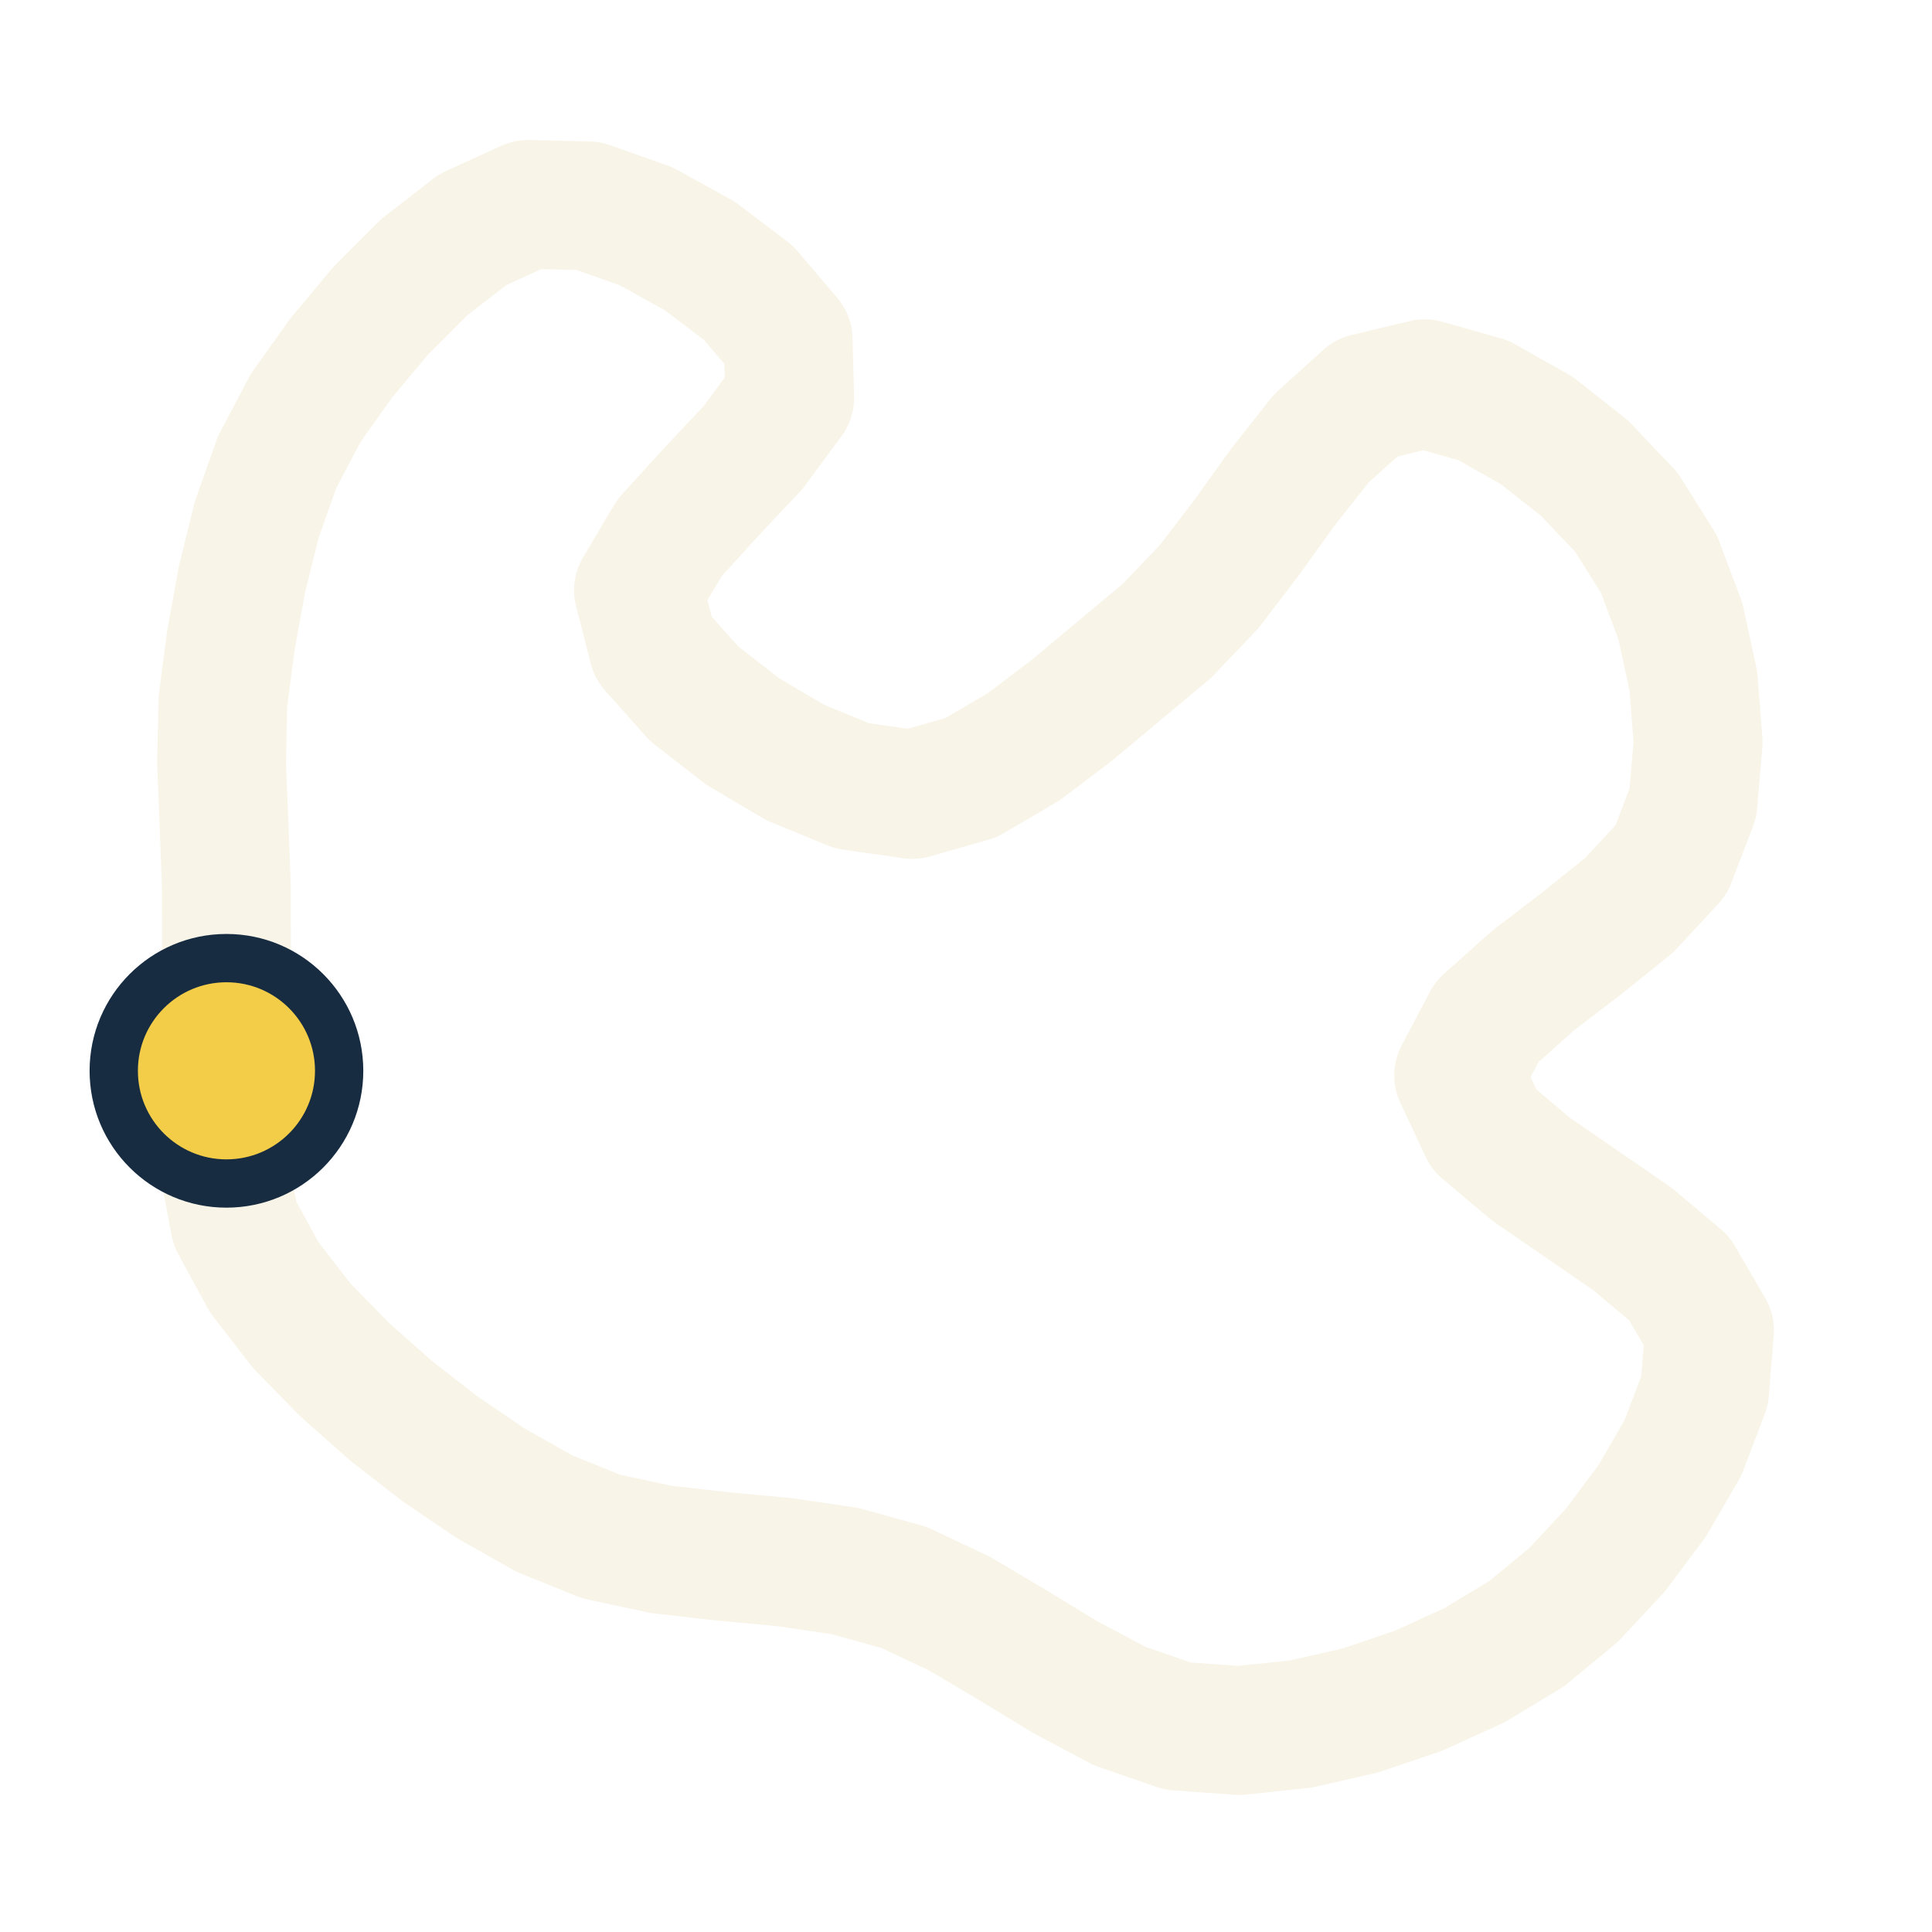
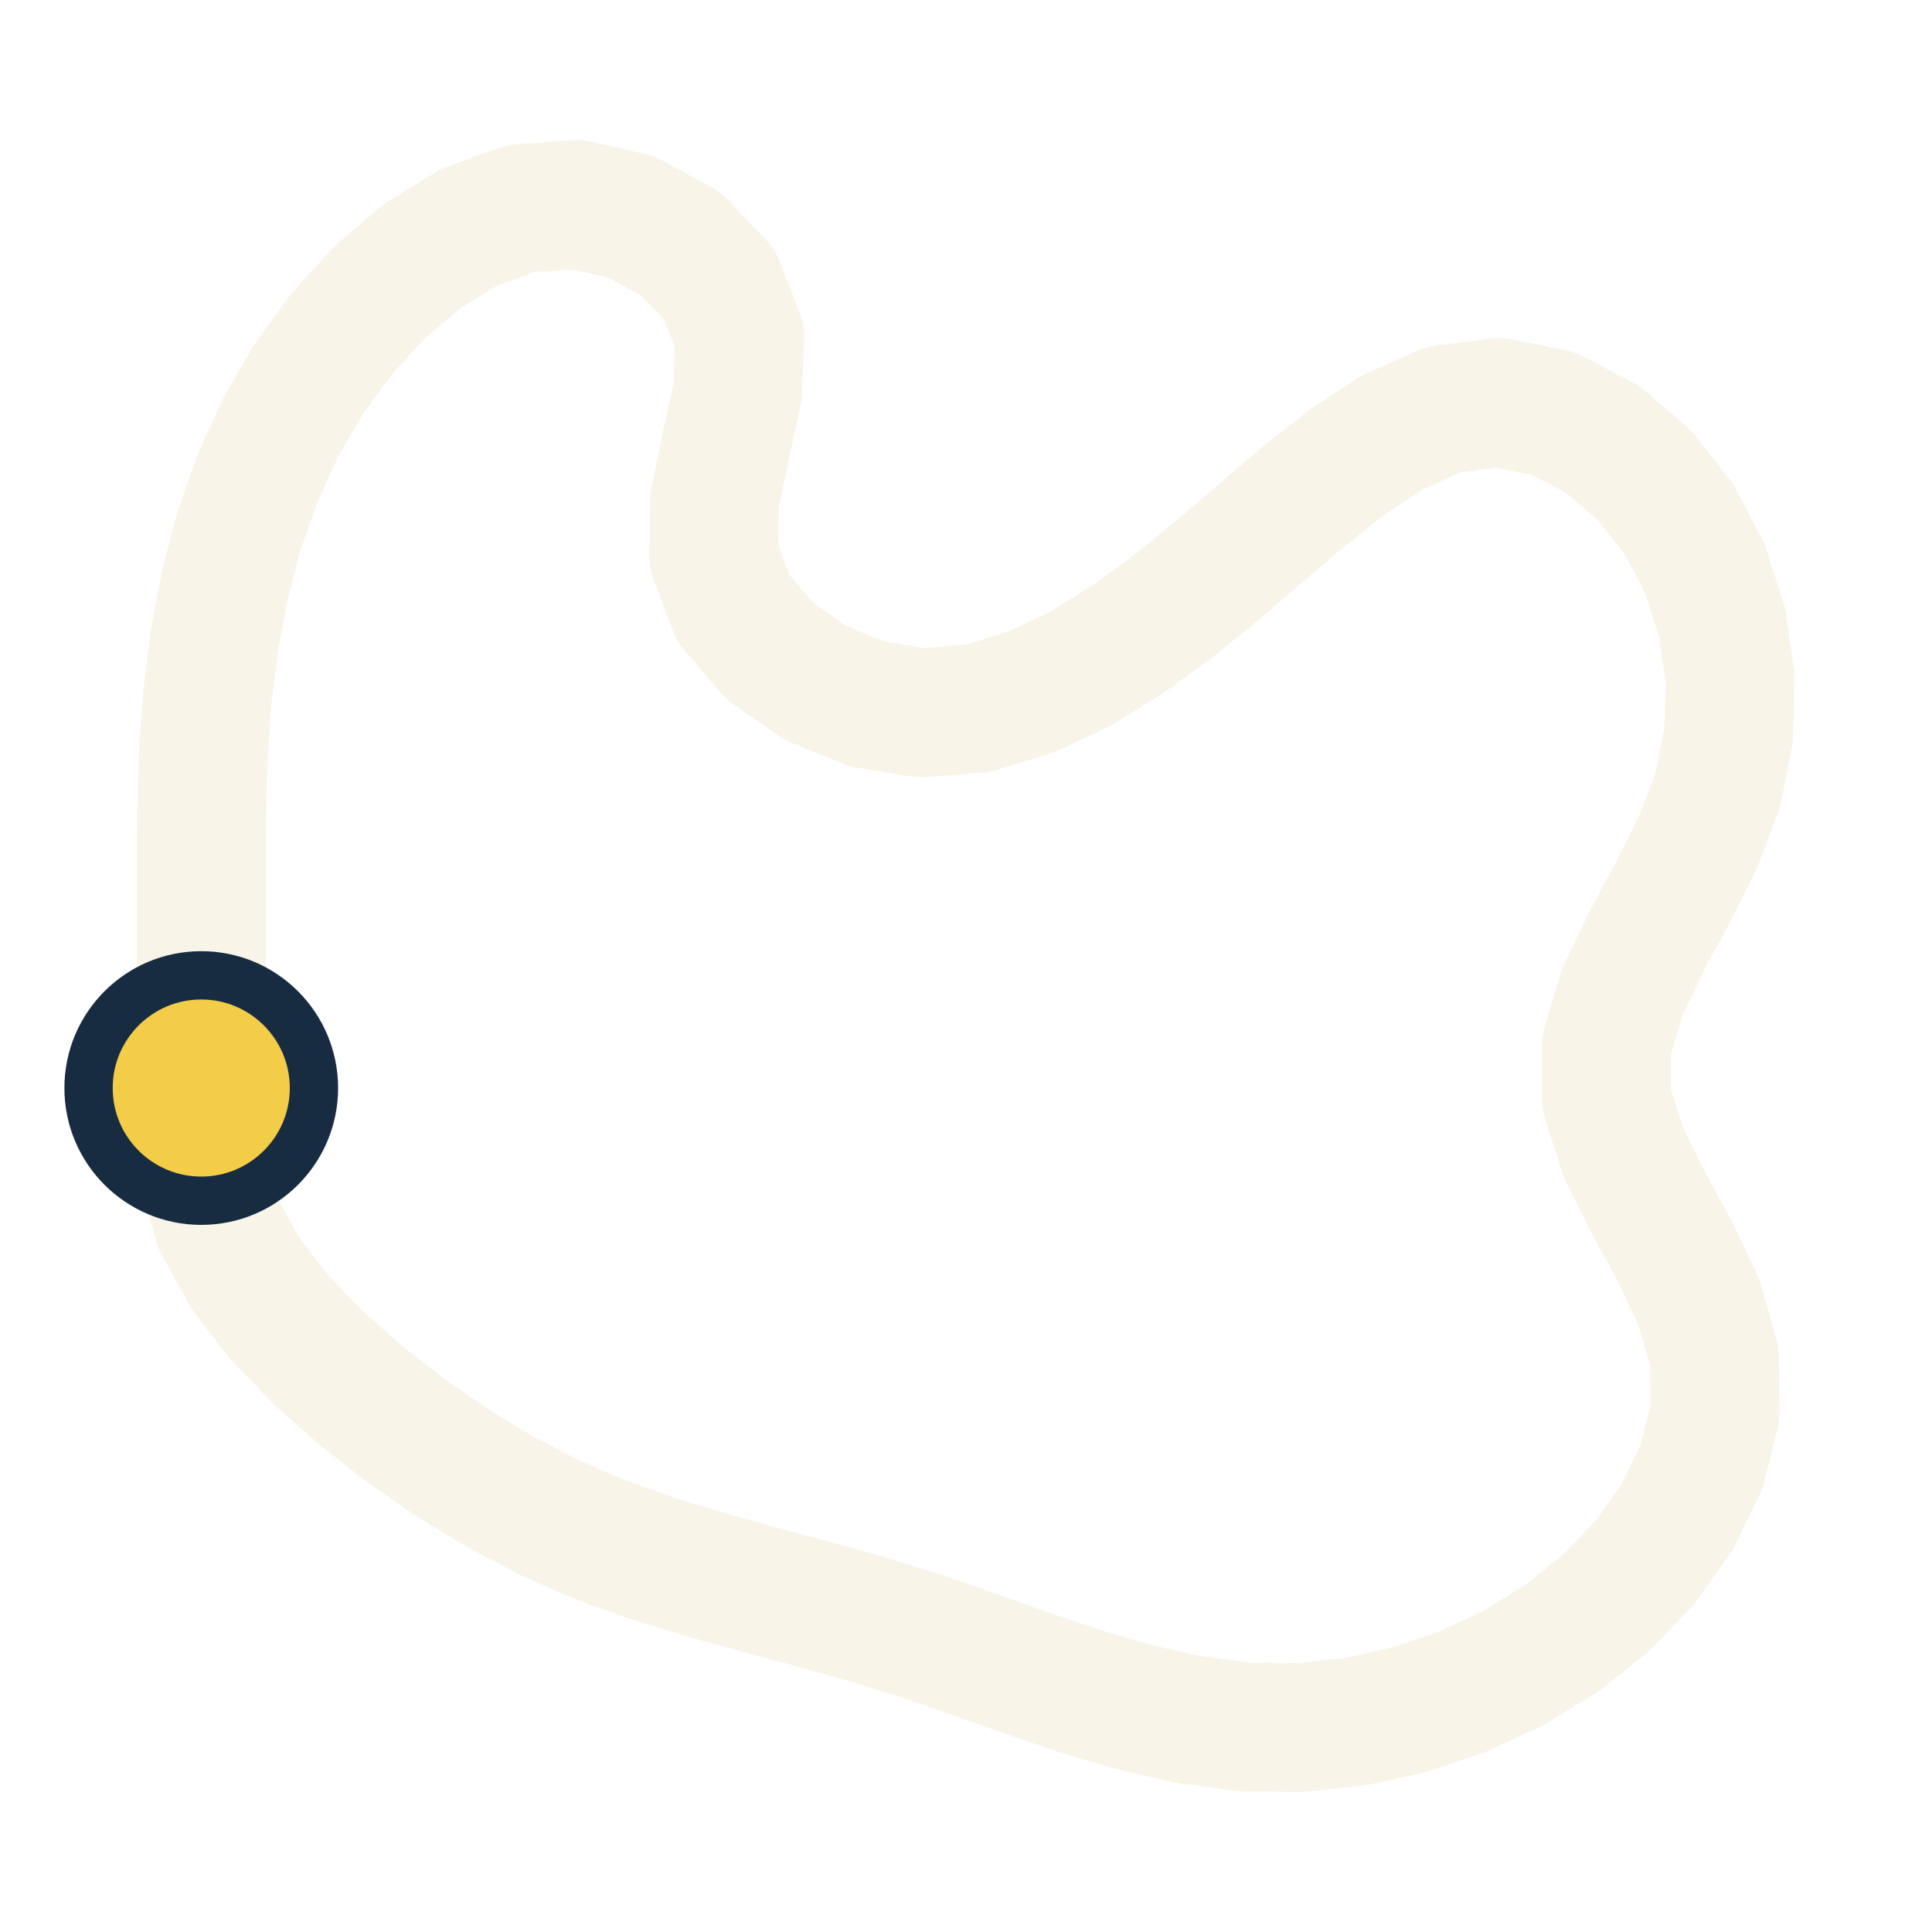
<svg xmlns="http://www.w3.org/2000/svg" width="64" height="64" viewBox="0 0 24 24">
  <g fill="none" stroke="#F8F4E8" stroke-width="1.6" stroke-linecap="round" stroke-linejoin="round">
-     <path d="M2.813,13.302 L2.813,12.537 L2.813,11.771 L2.812,11.006 L2.783,10.242 L2.752,9.477 L2.769,8.712 L2.868,7.954 L3.005,7.201 L3.188,6.459 L3.443,5.739 L3.799,5.064 L4.242,4.443 L4.731,3.858 L5.269,3.320 L5.870,2.854 L6.558,2.539 L7.310,2.557 L8.026,2.811 L8.692,3.179 L9.299,3.639 L9.791,4.218 L9.810,4.942 L9.357,5.557 L8.833,6.114 L8.319,6.679 L7.931,7.332 L8.114,8.046 L8.620,8.615 L9.222,9.084 L9.879,9.472 L10.583,9.762 L11.333,9.869 L12.062,9.661 L12.718,9.276 L13.325,8.816 L13.911,8.325 L14.498,7.835 L15.025,7.282 L15.489,6.674 L15.936,6.052 L16.409,5.452 L16.974,4.940 L17.699,4.767 L18.427,4.973 L19.088,5.346 L19.683,5.815 L20.205,6.365 L20.608,7.007 L20.875,7.718 L21.036,8.461 L21.095,9.220 L21.030,9.978 L20.759,10.684 L20.241,11.242 L19.646,11.721 L19.039,12.185 L18.470,12.695 L18.120,13.359 L18.435,14.032 L19.018,14.524 L19.647,14.956 L20.276,15.389 L20.859,15.879 L21.236,16.525 L21.176,17.277 L20.906,17.986 L20.525,18.643 L20.070,19.252 L19.552,19.809 L18.966,20.294 L18.313,20.688 L17.619,21.004 L16.896,21.249 L16.151,21.418 L15.392,21.497 L14.632,21.443 L13.911,21.194 L13.236,20.836 L12.583,20.438 L11.925,20.048 L11.234,19.721 L10.497,19.516 L9.740,19.405 L8.978,19.334 L8.218,19.248 L7.470,19.088 L6.762,18.802 L6.096,18.426 L5.463,17.996 L4.859,17.526 L4.286,17.019 L3.751,16.472 L3.283,15.868 L2.917,15.197 L2.779,14.454 L2.813,13.699 Z" />
-     <circle cx="2.813" cy="13.302" r="1.4" fill="#F3CD48" stroke="#172c40" stroke-width=".6" />
+     <path d="M2.500,13.516 L2.500,12.819 L2.500,12.122 L2.500,11.425 L2.500,10.728 L2.505,10.031 L2.528,9.334 L2.578,8.639 L2.665,7.948 L2.794,7.263 L2.971,6.590 L3.202,5.933 L3.491,5.300 L3.840,4.700 L4.249,4.141 L4.716,3.631 L5.242,3.183 L5.831,2.821 L6.481,2.588 L7.171,2.541 L7.847,2.696 L8.456,3.030 L8.937,3.530 L9.188,4.172 L9.164,4.864 L9.016,5.542 L8.876,6.221 L8.865,6.911 L9.109,7.556 L9.558,8.084 L10.127,8.482 L10.771,8.746 L11.457,8.857 L12.150,8.798 L12.815,8.596 L13.442,8.294 L14.032,7.927 L14.593,7.517 L15.131,7.078 L15.657,6.626 L16.184,6.176 L16.727,5.746 L17.305,5.366 L17.937,5.087 L18.619,5.000 L19.296,5.137 L19.909,5.457 L20.435,5.911 L20.863,6.459 L21.184,7.076 L21.395,7.740 L21.493,8.429 L21.475,9.125 L21.341,9.807 L21.096,10.457 L20.785,11.078 L20.456,11.689 L20.157,12.315 L19.956,12.976 L19.957,13.664 L20.169,14.322 L20.478,14.943 L20.810,15.554 L21.107,16.183 L21.297,16.851 L21.305,17.545 L21.138,18.220 L20.835,18.847 L20.430,19.413 L19.947,19.915 L19.403,20.349 L18.810,20.715 L18.180,21.011 L17.521,21.236 L16.841,21.387 L16.148,21.461 L15.452,21.451 L14.761,21.360 L14.082,21.206 L13.414,21.007 L12.754,20.783 L12.098,20.549 L11.440,20.322 L10.776,20.115 L10.106,19.928 L9.435,19.747 L8.765,19.562 L8.101,19.358 L7.447,19.123 L6.810,18.844 L6.193,18.520 L5.599,18.157 L5.027,17.760 L4.478,17.331 L3.957,16.868 L3.473,16.367 L3.047,15.816 L2.712,15.206 L2.529,14.536 L2.500,13.840 Z" />
+     <circle cx="2.500" cy="13.516" r="1.4" fill="#F3CD48" stroke="#172c40" stroke-width=".6" />
  </g>
</svg>
